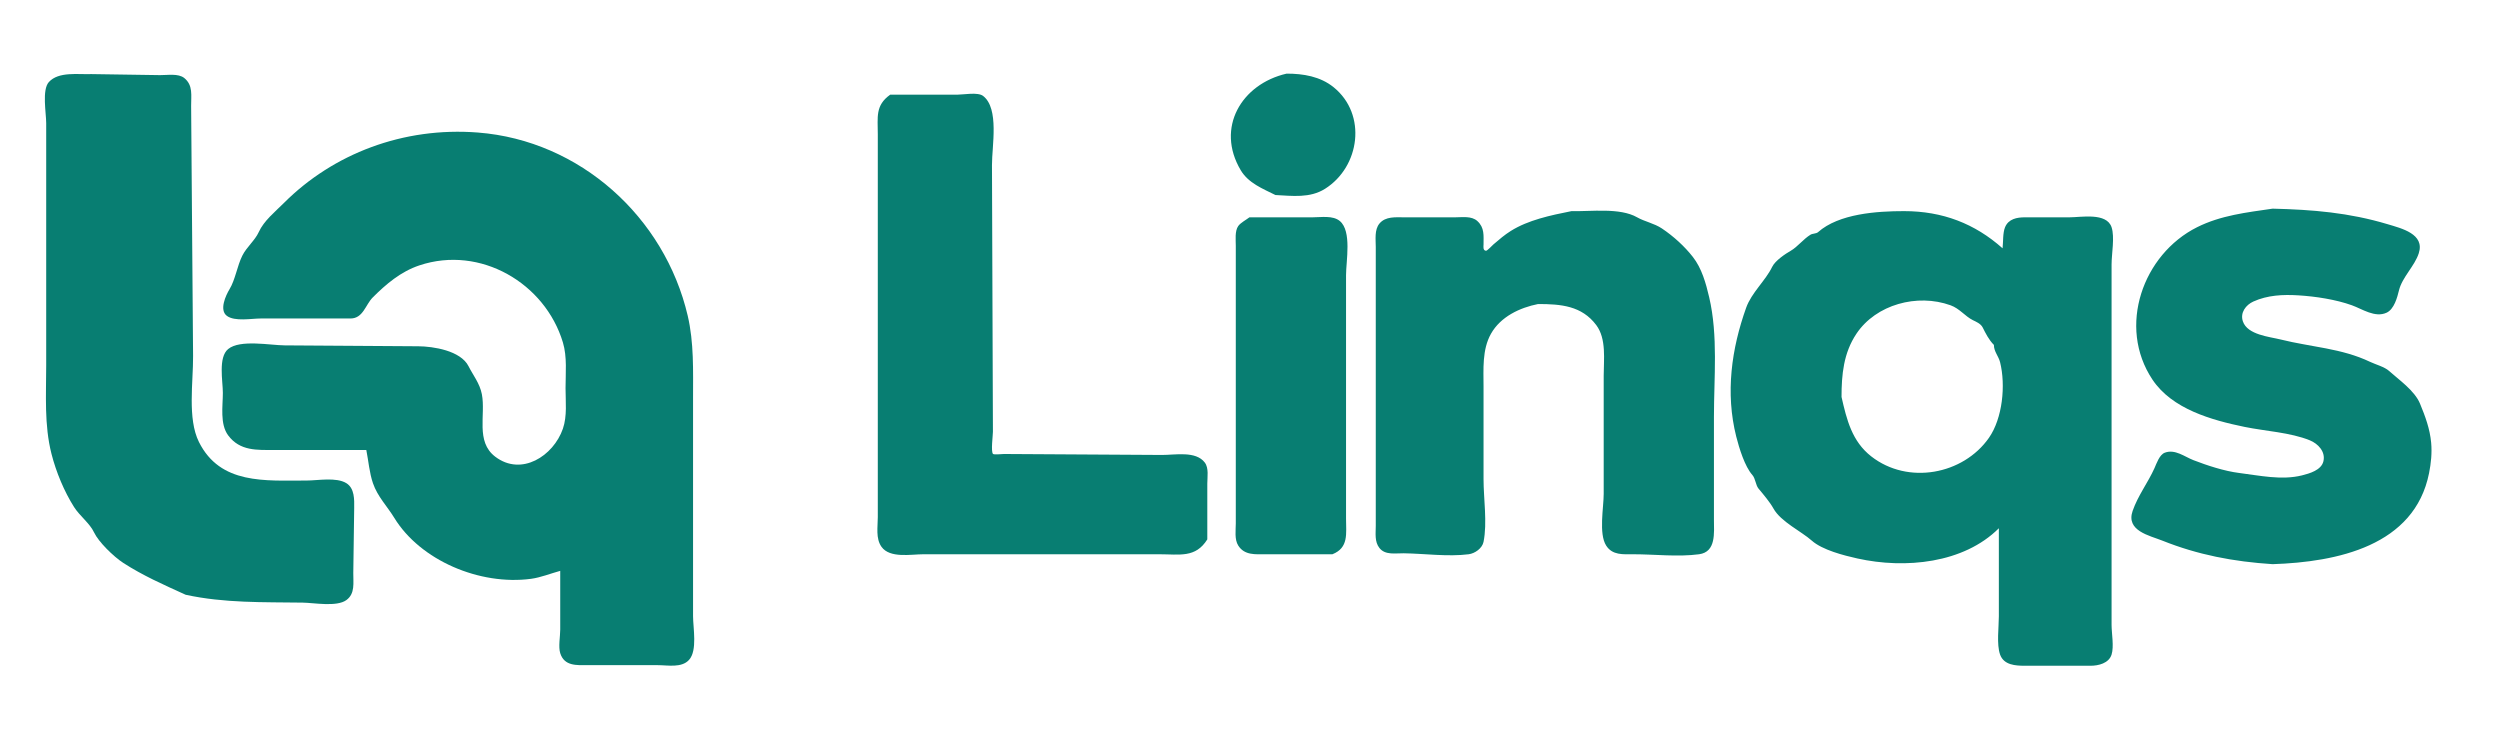
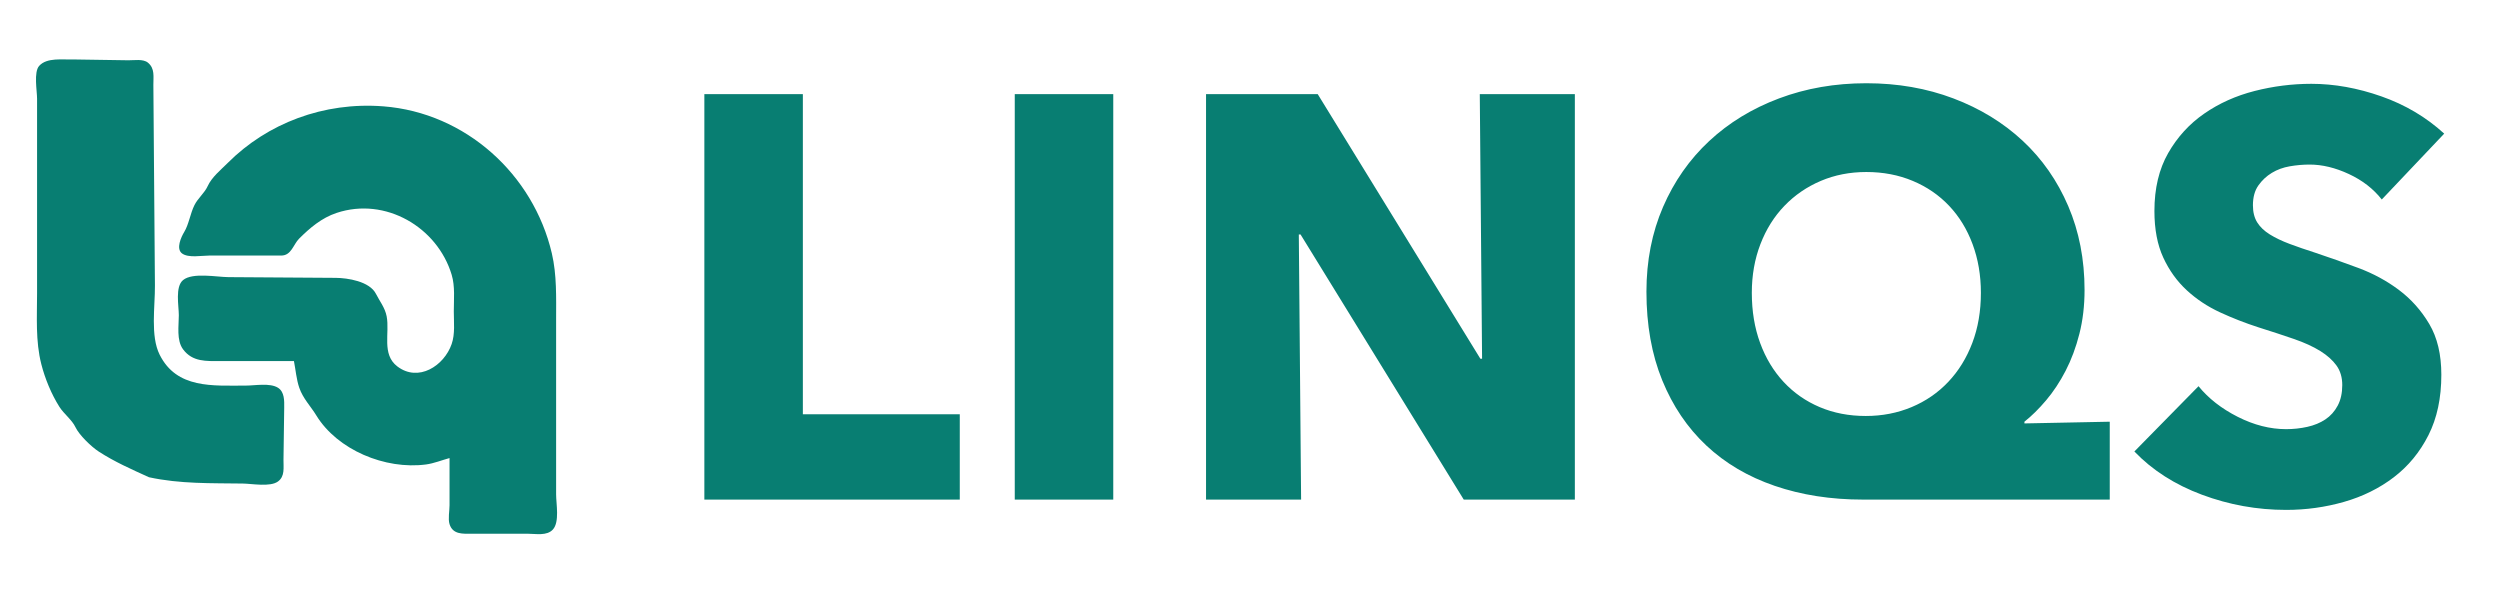
- <svg xmlns="http://www.w3.org/2000/svg" width="1731.607" height="512" viewBox="0 0 1731.607 512" role="img" aria-label="Linqs horizontal logo">
+ <svg xmlns="http://www.w3.org/2000/svg" width="2158" height="512" viewBox="0 0 2158 512" role="img" aria-label="LINQS horizontal logo">
  <path fill="#087e72" fill-rule="evenodd" d="M34 0 C51.217 0.261 68.435 0.522 85.652 0.783 C91.121 0.865 99.467 -0.709 104 3 C110.685 8.47 109.055 16.126 109.116 23.942 C109.24 39.88 109.364 55.818 109.488 71.756 C109.853 118.574 110.217 165.391 110.581 212.209 C110.734 231.88 106.22 259.439 115 277 C131.075 309.15 164.791 306 196 306 C204.565 306 218.386 303.286 226 308 C232.229 311.856 231.967 320.406 231.88 326.64 C231.653 342.96 231.427 359.28 231.2 375.6 C231.098 382.923 232.733 391.103 226 396 C218.683 401.322 201.642 398.037 193.083 397.917 C163.243 397.496 134.207 398.349 105 392 C87.912 384.233 72.731 377.523 58 368 C50.753 363.315 39.344 352.166 36 345 C32.851 338.252 25.217 332.641 21 326 C13.506 314.198 7.449 299.523 4 286 C-1.572 264.15 0 241.522 0 219.176 C0 187.302 0 155.427 0 123.553 C0 94.667 0 65.78 0 36.894 C0 29.405 -3.3 11.83 2 6 C9.344 -2.078 23.987 0.401 34 0 Z M387 374 C379.887 375.94 372.299 379.029 365 380 C326.454 385.127 281.675 366.196 262 334 C256.642 325.232 249.503 318.178 246 308 C243.321 300.216 242.617 291.083 241 283 C218 283 195 283 172 283 C158.836 283 145.886 283.94 137 272 C130.664 263.486 133 249.837 133 240 C133 231.187 129.356 213.254 137 207 C145.979 199.654 168.556 204.166 179.52 204.24 C213.067 204.467 246.613 204.693 280.16 204.92 C291.302 204.995 312.073 208.146 318 220 C321.242 226.483 326.434 232.856 328 241 C331.013 256.667 323.102 276.608 338 288 C357.738 303.094 381.875 287.537 389 267 C392.312 257.453 391 246.381 391 236.467 C391 225.18 392.295 212.959 389 202 C375.606 157.45 326.887 128.704 281 144 C266.938 148.687 255.854 158.146 245.833 168.167 C240.378 173.622 238.619 184 229.065 184 C206.559 184 184.054 184 161.548 184 C154.52 184 141.948 186.461 136 182 C130.152 177.614 135.172 166.658 138 162 C142.4 154.754 143.752 144.495 147.667 136.667 C150.905 130.191 157.165 125.237 160 119 C163.926 110.363 172.244 103.756 179 97 C215.997 60.003 268.803 39.614 325 44 C401.97 50.007 465.662 107.71 483 182 C487.715 202.203 487 223.287 487 243.853 C487 269.738 487 295.622 487 321.507 C487 350.378 487 379.249 487 408.12 C487 416.982 490.39 433.9 484 441 C478.381 447.244 467.948 445 460.429 445 C442.857 445 425.286 445 407.714 445 C399.506 445 390.12 445.895 387 436 C385.486 431.199 387 423.359 387 418.286 C387 403.524 387 388.762 387 374 Z" transform="translate(32 51.318) scale(0.92)" />
-   <path fill="#087e72" fill-rule="evenodd" d="M330 0 C343.384 0 357.139 2.202 368 11 C395.144 32.988 389.188 75.272 361 93 C348.791 100.679 334.606 98.68 321 98 C310.711 92.855 299.208 88.429 293 78 C272.613 43.75 293.531 8.416 330 0 Z M10 17 C28 17 46 17 64 17 C69.109 17 80.753 14.733 85 18 C98.186 28.143 92.116 58.537 92.17 73.83 C92.362 127.638 92.553 181.447 92.745 235.255 C92.809 253.191 92.872 271.128 92.936 289.064 C92.946 291.934 91.175 305.155 93 307 C93.781 307.79 100.67 307.047 101.891 307.055 C110.782 307.109 119.673 307.164 128.564 307.218 C162.152 307.424 195.739 307.63 229.327 307.836 C239.881 307.901 256.757 304.342 264 314 C267.358 318.478 266 325.805 266 331 C266 346 266 361 266 376 C256.517 391.173 243.669 388 227.222 388 C196.477 388 165.733 388 134.988 388 C102.259 388 69.531 388 36.802 388 C26.864 388 9.75 391.45 3 382 C-1.809 375.268 0 365.841 0 358 C0 340 0 322 0 304 C0 236 0 168 0 100 C0 83 0 66 0 49 C0 34.988 -2.139 25.671 10 17 Z M1126 109 C1158.377 109.79 1187.674 112.202 1218.818 121.545 C1230.129 124.939 1249.024 129.426 1244 145 C1240.627 155.456 1230.582 164.347 1228 175 C1226.66 180.527 1224.153 190.176 1218 193 C1208.667 197.284 1198.451 190.045 1190 187 C1177.052 182.336 1160.71 179.849 1147 179 C1134.427 178.221 1121.924 178.762 1110.4 184 C1104.51 186.677 1099.588 192.899 1102 200 C1105.709 210.922 1123.545 212.386 1132.667 214.667 C1156.797 220.699 1181.721 221.692 1204.667 232.667 C1209.12 234.796 1216.367 236.708 1220 240 C1227.704 246.982 1240.623 255.799 1245 266.429 C1249.257 276.767 1252.975 286.728 1254 298 C1254.748 306.229 1253.892 314.54 1252.286 322.571 C1240.546 381.269 1178.156 394.261 1126 396 C1094.268 393.953 1065.604 388.442 1037 377 C1026.752 372.901 1007.378 369.149 1013 353 C1017.364 340.464 1025.269 330.403 1030.625 318.5 C1032.32 314.733 1034.599 307.661 1039 306 C1047.203 302.905 1054.962 309.266 1062 312 C1073.117 316.319 1087.1 320.888 1098.909 322.364 C1115.294 324.412 1133.304 328.424 1149.667 324.333 C1155.705 322.824 1165.279 320.15 1167 313 C1168.872 305.225 1162.747 298.743 1156 296 C1140.377 289.649 1120.001 288.603 1103.44 285.2 C1076.728 279.711 1044.857 270.785 1029 247 C1000.466 204.198 1021.253 145.874 1065 124 C1084.317 114.341 1104.886 112.105 1126 109 Z M560 111 C575.494 111.419 599.006 108.004 613 116 C619.033 119.447 626.756 120.814 633 125 C642.456 131.34 651.289 139.425 658 148 C665.151 157.138 668.487 169.089 671.182 180.636 C678.416 211.641 675 245.315 675 277.115 C675 304.809 675 332.503 675 360.197 C675 370.507 676.928 386.126 663 388 C645.977 390.291 627.017 388 609.818 388 C601.662 388 593.04 388.92 588 381 C581.873 371.371 586 350.298 586 339.231 C586 307.436 586 275.641 586 243.846 C586 230.933 588.34 214.12 580 203 C568.287 187.382 551.46 186 533 186 C518.334 188.933 502.803 196.156 495 210 C487.759 222.848 489 238.744 489 252.84 C489 277.673 489 302.507 489 327.34 C489 343.158 492.105 362.539 489 378 C487.953 383.215 482.006 387.365 477 388 C460.257 390.124 441.466 387.47 424.565 387.217 C417.861 387.117 409.69 388.862 405 383 C400.895 377.869 402 371.104 402 365 C402 353 402 341 402 329 C402 279 402 229 402 179 C402 166 402 153 402 140 C402 134.018 400.79 126.029 405 121 C409.933 115.107 418.072 116 424.818 116 C438.606 116 452.394 116 466.182 116 C471.923 116 479.309 114.736 484 119 C489.899 124.363 489 130.754 489 138 C489 139.277 488.293 142.807 491 143 C491.994 143.071 496.17 138.569 497 137.857 C501.685 133.841 506.067 130.083 511 127 C525.146 118.159 542.815 114.437 560 111 Z M908 141 C908.588 135.998 908.086 128.626 910 124 C912.803 117.227 919.659 116 926 116 C938 116 950 116 962 116 C971.408 116 991.973 111.919 996 124 C998.657 131.972 996 145.522 996 154 C996 176 996 198 996 220 C996 278 996 336 996 394 C996 411 996 428 996 445 C996 451.881 998.056 462.489 996 469 C993.762 476.088 985.235 478 979.087 478 C961.348 478 943.609 478 925.87 478 C918.552 478 909.026 477.504 906 469 C903.08 460.793 905 446.806 905 438.077 C905 414.385 905 390.692 905 367 C876.624 395.376 829.359 399.969 790.8 391.4 C779.979 388.995 762.505 384.56 754 377 C745.546 369.485 728.888 361.706 723 351 C720.245 345.992 714.871 339.646 711 335 C708.634 332.161 708.57 326.891 706 324 C699.944 317.187 695.376 302.433 693 293 C684.122 257.756 689.192 222.061 701 189 C705.356 176.803 716.678 167.053 722 156 C724.459 150.892 732.839 145.378 737 143 C742.47 139.874 747.228 133.487 753 130 C754.608 129.029 757.606 129.239 759 128 C775.859 113.014 806.634 111 828.455 111 C859.631 111 885.575 121.067 908 141 Z M300 116 C317 116 334 116 351 116 C357.709 116 367.367 114.284 373 119 C382.796 127.202 378 151.301 378 162.714 C378 202.397 378 242.079 378 281.762 C378 307.556 378 333.349 378 359.143 C378 371.442 380.275 382.69 367 388 C349 388 331 388 313 388 C304.796 388 296.073 388.973 291 381 C287.808 375.984 289 368.63 289 363.049 C289 349.106 289 335.163 289 321.22 C289 271.423 289 221.626 289 171.829 C289 160.874 289 149.919 289 138.963 C289 134.349 288.092 127.071 291 123 C292.897 120.344 297.407 118.017 300 116 Z M778 261 C782.193 279.447 786.432 296.842 802 309 C831.641 332.148 876.244 323.7 897 294 C908.011 278.245 910.62 251.478 906 233 C904.737 227.947 901 224.399 901 219 C896.89 214.89 894.204 209.409 892 205 C890.382 201.765 886.514 200.257 884 199 C877.656 195.828 873.351 189.646 866 187 C839.149 177.334 805.837 186.287 790 210 C779.624 225.536 778 242.998 778 261 Z" transform="translate(608 51) scale(0.858)" />
+   <path fill="#087e72" d="M0.000 359.393 L0.000 9.393 L85.028 9.393 L85.028 285.734 L220.480 285.734 L220.480 359.393 Z M267.938 359.393 L267.938 9.393 L352.966 9.393 L352.966 359.393 Z M655.508 359.393 L514.619 130.508 L513.136 130.508 L515.113 359.393 L433.051 359.393 L433.051 9.393 L529.449 9.393 L669.845 237.782 L671.328 237.782 L669.350 9.393 L751.412 9.393 L751.412 359.393 Z M1000.071 359.393 Q958.545 359.393 923.941 347.528 Q889.336 335.664 864.866 312.677 Q840.395 289.689 826.801 256.321 Q813.206 222.952 813.206 179.944 Q813.206 139.901 827.542 106.780 Q841.879 73.658 867.338 49.929 Q892.797 26.201 927.648 13.100 Q962.500 0.000 1003.037 0.000 Q1043.573 0.000 1078.178 13.100 Q1112.782 26.201 1137.994 49.682 Q1163.206 73.164 1177.295 106.038 Q1191.384 138.912 1191.384 178.460 Q1191.384 198.729 1186.935 216.278 Q1182.486 233.828 1175.071 248.164 Q1167.655 262.500 1158.263 273.623 Q1148.870 284.746 1139.477 292.161 L1139.477 293.644 L1213.136 292.161 L1213.136 359.393 Z M1101.907 180.932 Q1101.907 158.192 1094.739 138.912 Q1087.571 119.633 1074.470 105.791 Q1061.370 91.949 1043.079 84.287 Q1024.788 76.624 1003.037 76.624 Q981.780 76.624 963.736 84.287 Q945.692 91.949 932.345 105.791 Q918.997 119.633 911.582 138.912 Q904.167 158.192 904.167 180.932 Q904.167 204.661 911.335 224.188 Q918.503 243.715 931.603 257.804 Q944.703 271.893 962.747 279.555 Q980.791 287.218 1002.542 287.218 Q1023.799 287.218 1042.090 279.555 Q1060.381 271.893 1073.729 257.804 Q1087.076 243.715 1094.492 224.188 Q1101.907 204.661 1101.907 180.932 Z M1447.952 100.353 Q1437.076 86.511 1419.527 78.355 Q1401.977 70.198 1385.664 70.198 Q1377.260 70.198 1368.609 71.681 Q1359.958 73.164 1353.037 77.366 Q1346.116 81.568 1341.419 88.242 Q1336.723 94.915 1336.723 105.297 Q1336.723 114.195 1340.431 120.127 Q1344.138 126.059 1351.306 130.508 Q1358.475 134.958 1368.362 138.665 Q1378.249 142.373 1390.607 146.328 Q1408.404 152.260 1427.684 159.428 Q1446.963 166.596 1462.782 178.460 Q1478.602 190.325 1488.983 207.874 Q1499.364 225.424 1499.364 251.624 Q1499.364 281.780 1488.242 303.778 Q1477.119 325.777 1458.333 340.113 Q1439.548 354.449 1415.325 361.370 Q1391.102 368.291 1365.395 368.291 Q1327.825 368.291 1292.726 355.191 Q1257.627 342.090 1234.393 317.867 L1289.760 261.511 Q1302.613 277.331 1323.623 287.959 Q1344.633 298.588 1365.395 298.588 Q1374.788 298.588 1383.686 296.610 Q1392.585 294.633 1399.258 290.184 Q1405.932 285.734 1409.887 278.319 Q1413.842 270.904 1413.842 260.523 Q1413.842 250.636 1408.898 243.715 Q1403.955 236.794 1394.809 231.109 Q1385.664 225.424 1372.069 220.727 Q1358.475 216.031 1341.172 210.593 Q1324.364 205.155 1308.298 197.740 Q1292.232 190.325 1279.626 178.708 Q1267.020 167.090 1259.357 150.530 Q1251.695 133.969 1251.695 110.240 Q1251.695 81.073 1263.559 60.311 Q1275.424 39.548 1294.703 26.201 Q1313.983 12.853 1338.206 6.674 Q1362.429 0.494 1387.147 0.494 Q1416.808 0.494 1447.705 11.370 Q1478.602 22.246 1501.836 43.503 Z" transform="translate(608 71.855)" />
</svg>
